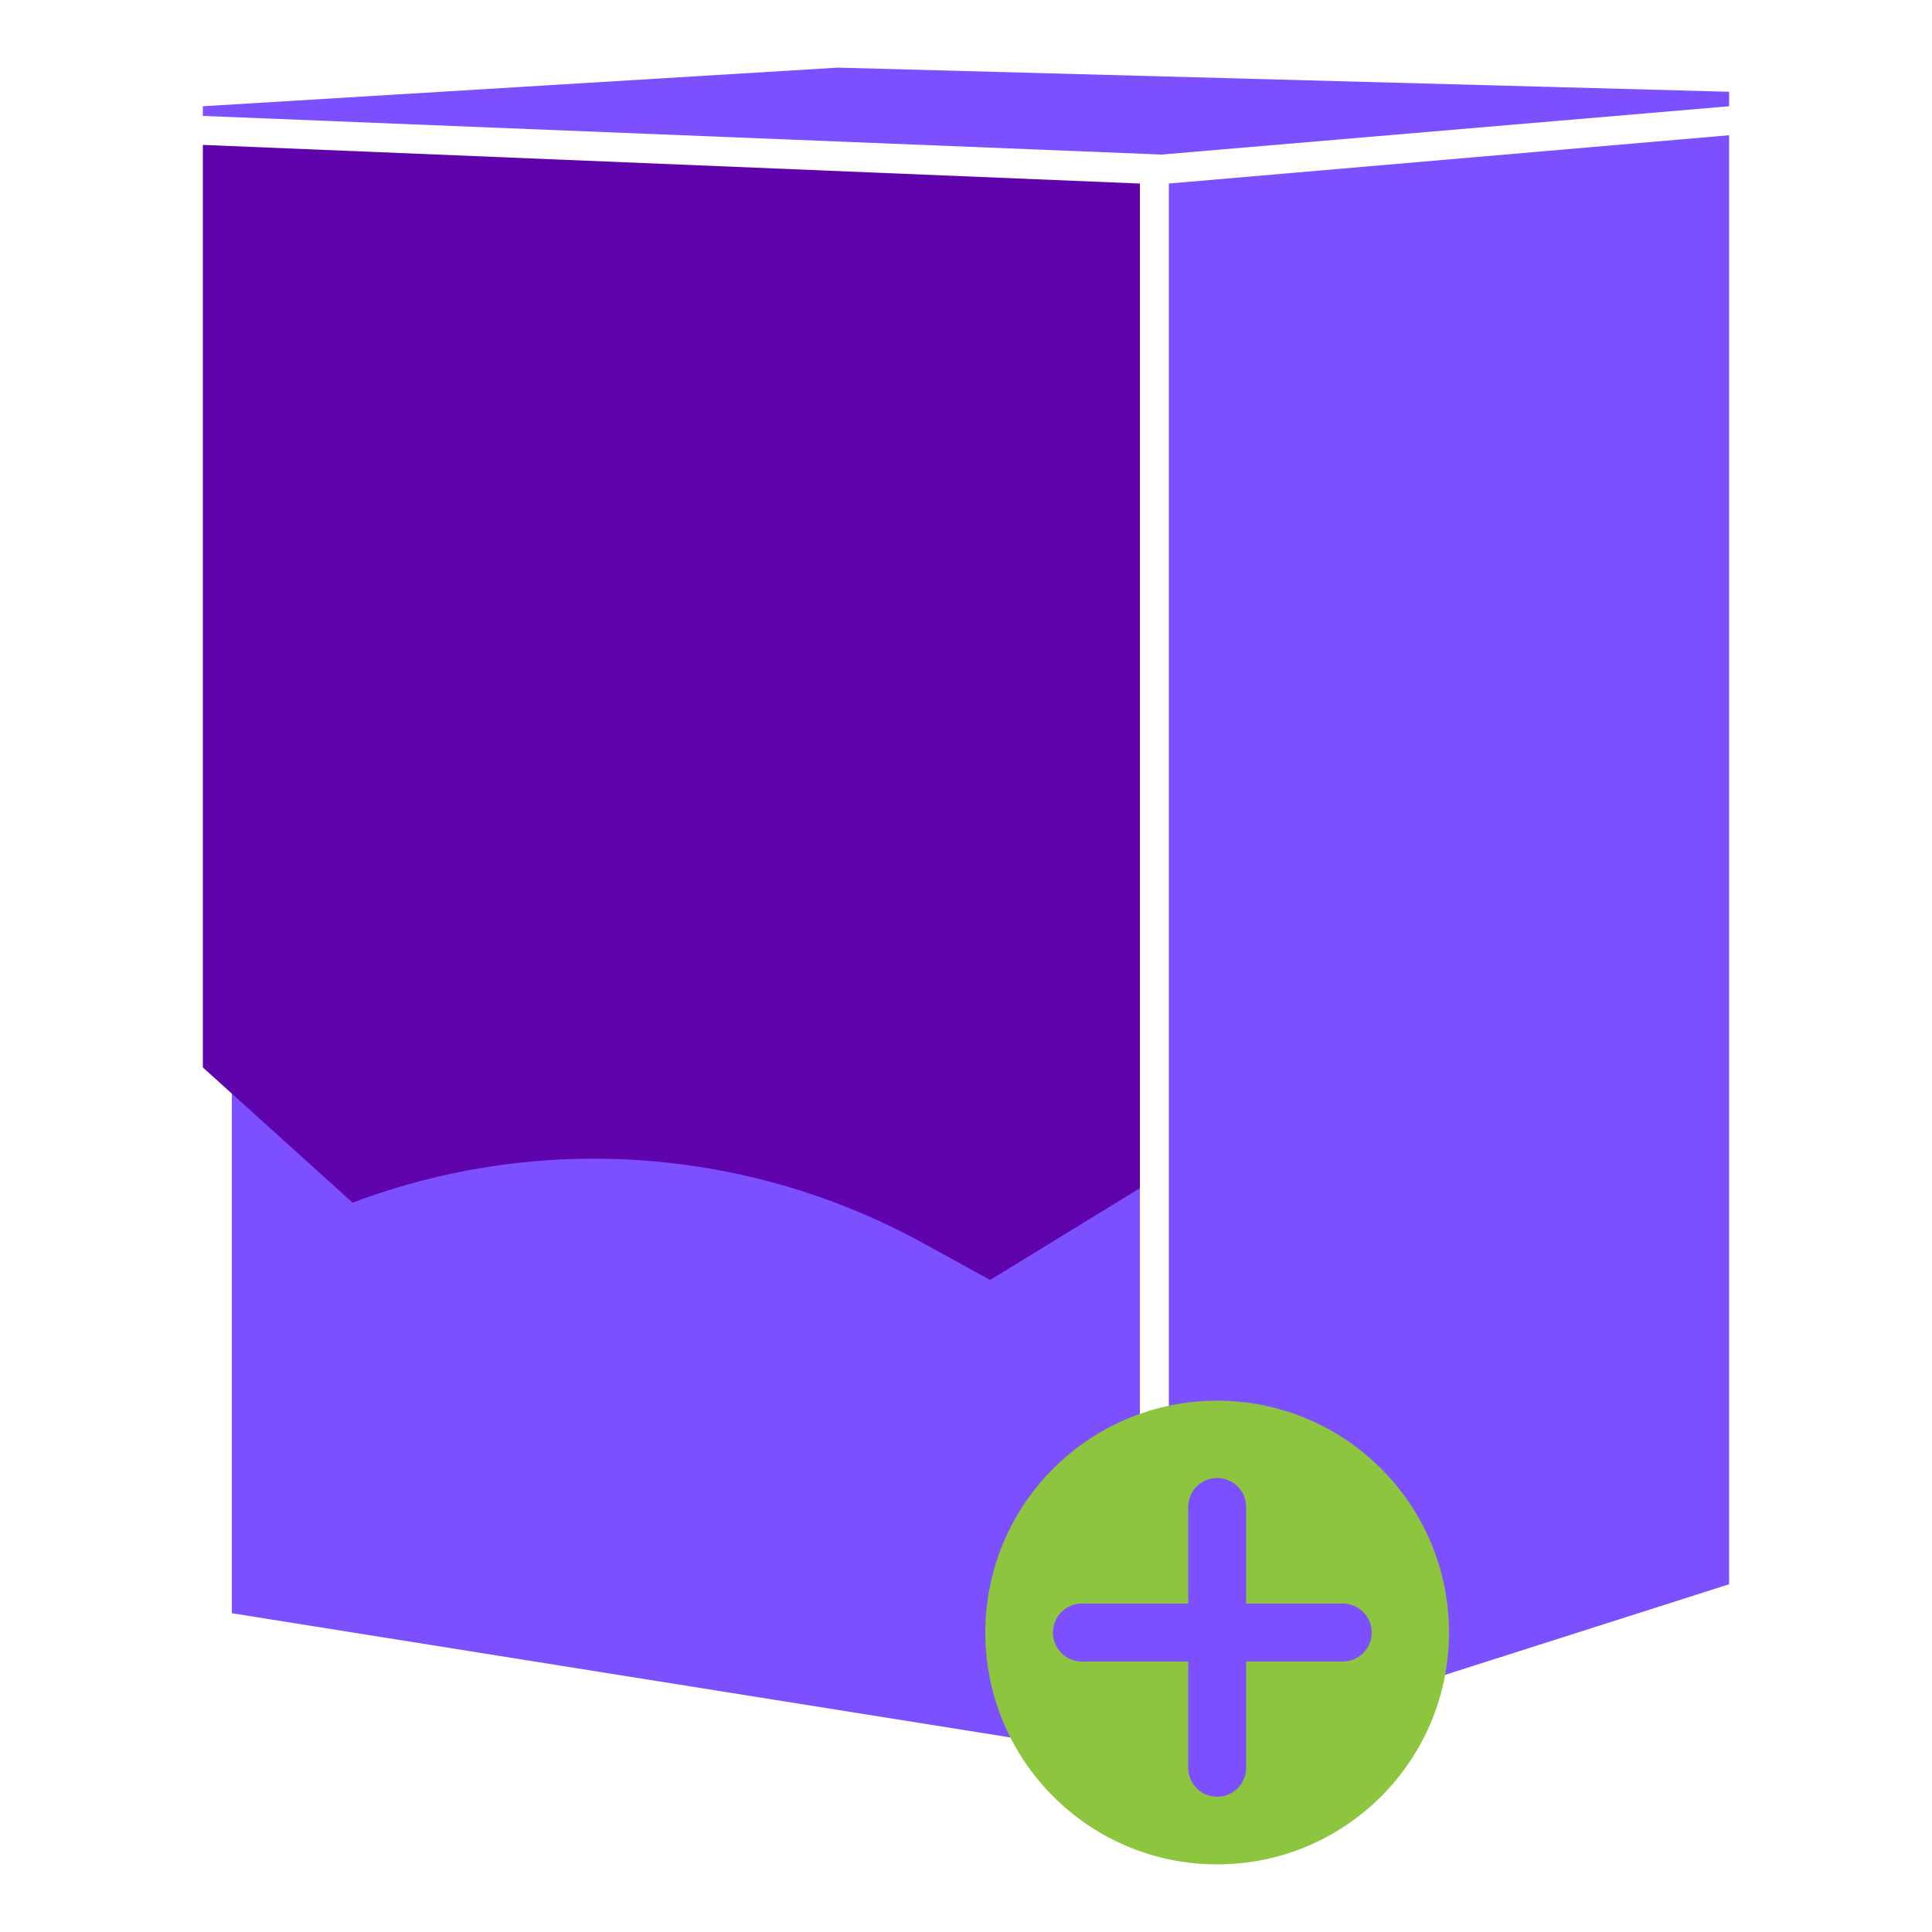
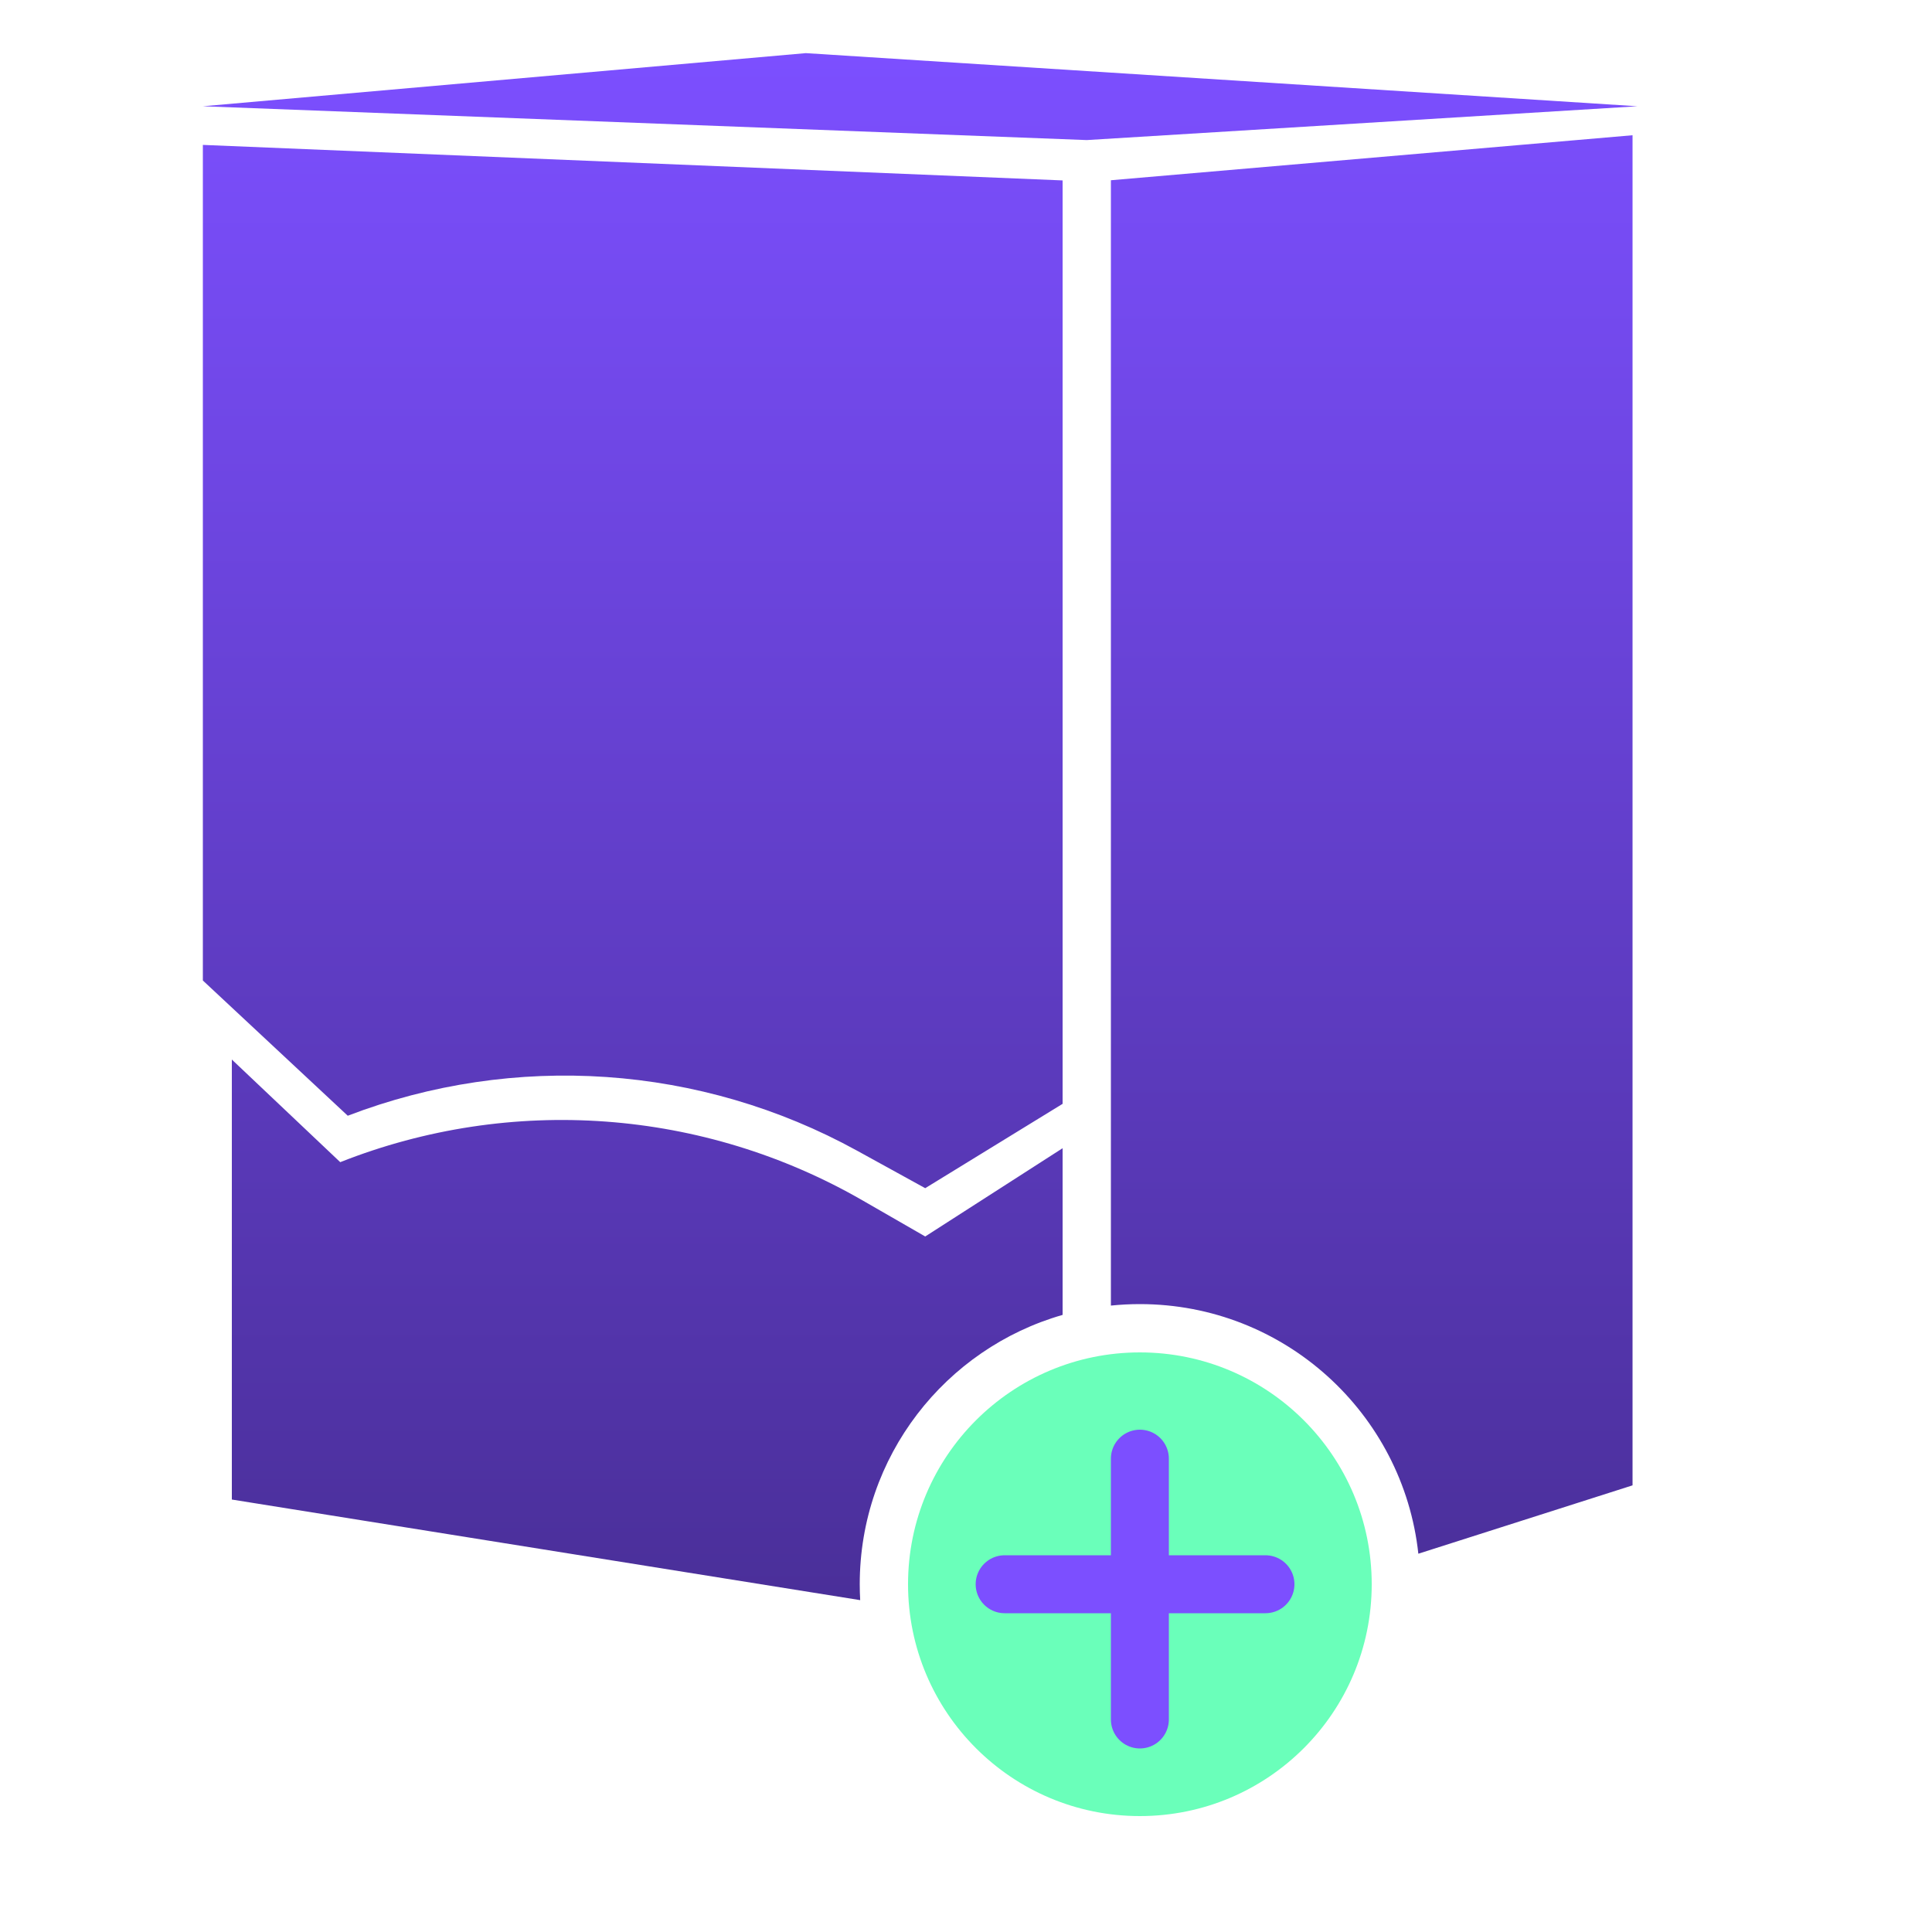
<svg xmlns="http://www.w3.org/2000/svg" width="200" height="200" viewBox="0 0 200 200" fill="none">
-   <path d="M24 109H118V182L24 167V109Z" fill="#7C4FFF" />
-   <path d="M121 19L179 14V32.5V164L121 182.5V19Z" fill="#7C4FFF" />
-   <path d="M21 11L86.748 7L179 9.5V11L120.244 16L21 12V11Z" fill="#7C4FFF" />
-   <path d="M21 15L118 19V123L102.5 132.5L95.57 128.693C77.438 118.733 55.857 117.201 36.5 124.5L21 110.5V15Z" fill="#5F04AD" />
-   <circle cx="126" cy="169" r="24" fill="#8DC53F" />
-   <path d="M112 169H139" stroke="#7C4FFF" stroke-width="6" stroke-linecap="round" />
-   <path d="M126 156L126 183" stroke="#7C4FFF" stroke-width="6" stroke-linecap="round" />
+   <path d="M35.222 120.307C52.903 113.319 72.806 114.774 89.283 124.261L95.778 128L110 118.864V136.118C97.874 139.591 89 150.759 89 164C89 164.552 89.016 165.101 89.047 165.646L24 155.232V109.683L35.222 120.307ZM169 153.763L146.827 160.84C145.252 146.31 132.948 135 118 135C116.987 135 115.986 135.052 115 135.153V18.659L169 14V153.763ZM110 18.677V114.269L95.778 123L88.731 119.122C72.544 110.214 53.254 108.89 36 115.5L21 101.5V15L110 18.677ZM169.5 11L112.5 14.5L21 11L83.419 5.5L169.5 11Z" fill="url(#paint0_linear_2283_12)" />
+   <circle cx="118" cy="164" r="24" fill="#6AFFBA" />
+   <path d="M104 164H131" stroke="#7C4FFF" stroke-width="6" stroke-linecap="round" />
+   <path d="M118 151L118 178" stroke="#7C4FFF" stroke-width="6" stroke-linecap="round" />
+   <defs>
+     <linearGradient id="paint0_linear_2283_12" x1="95.25" y1="5.5" x2="95.25" y2="165.646" gradientUnits="userSpaceOnUse">
+       <stop stop-color="#7C4FFF" />
+       <stop offset="1" stop-color="#4A2F99" />
+     </linearGradient>
+   </defs>
</svg>
